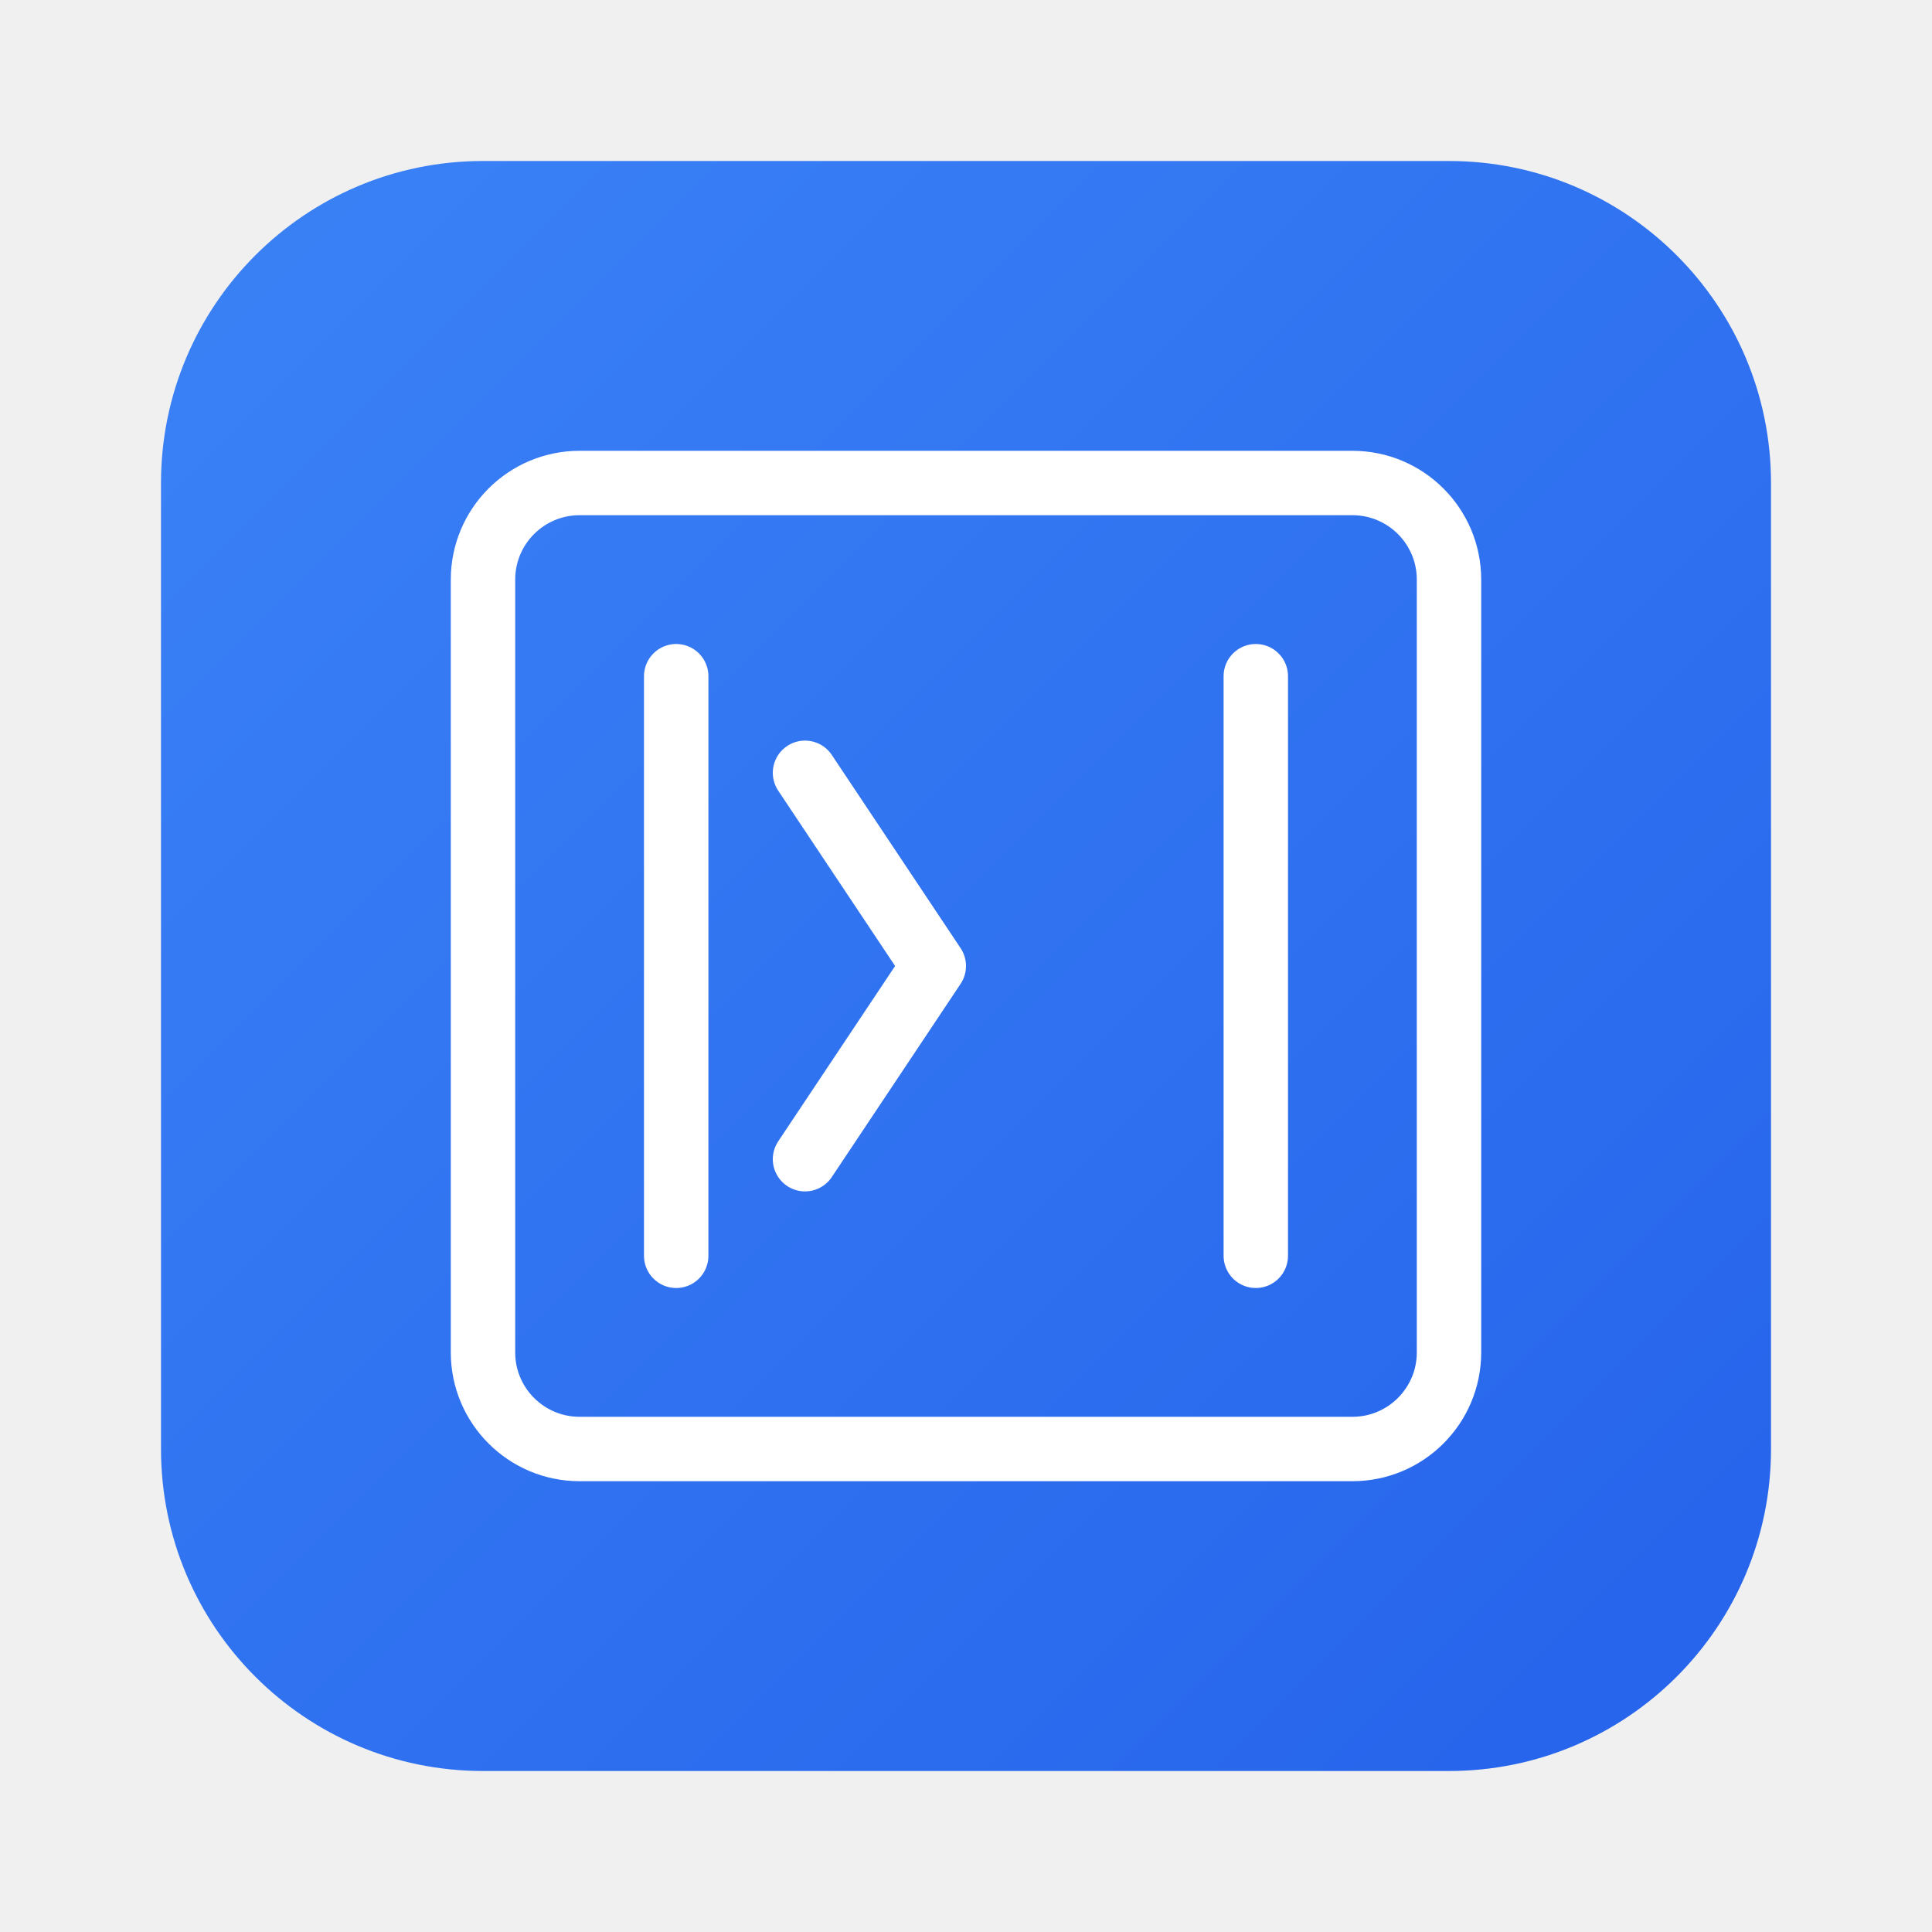
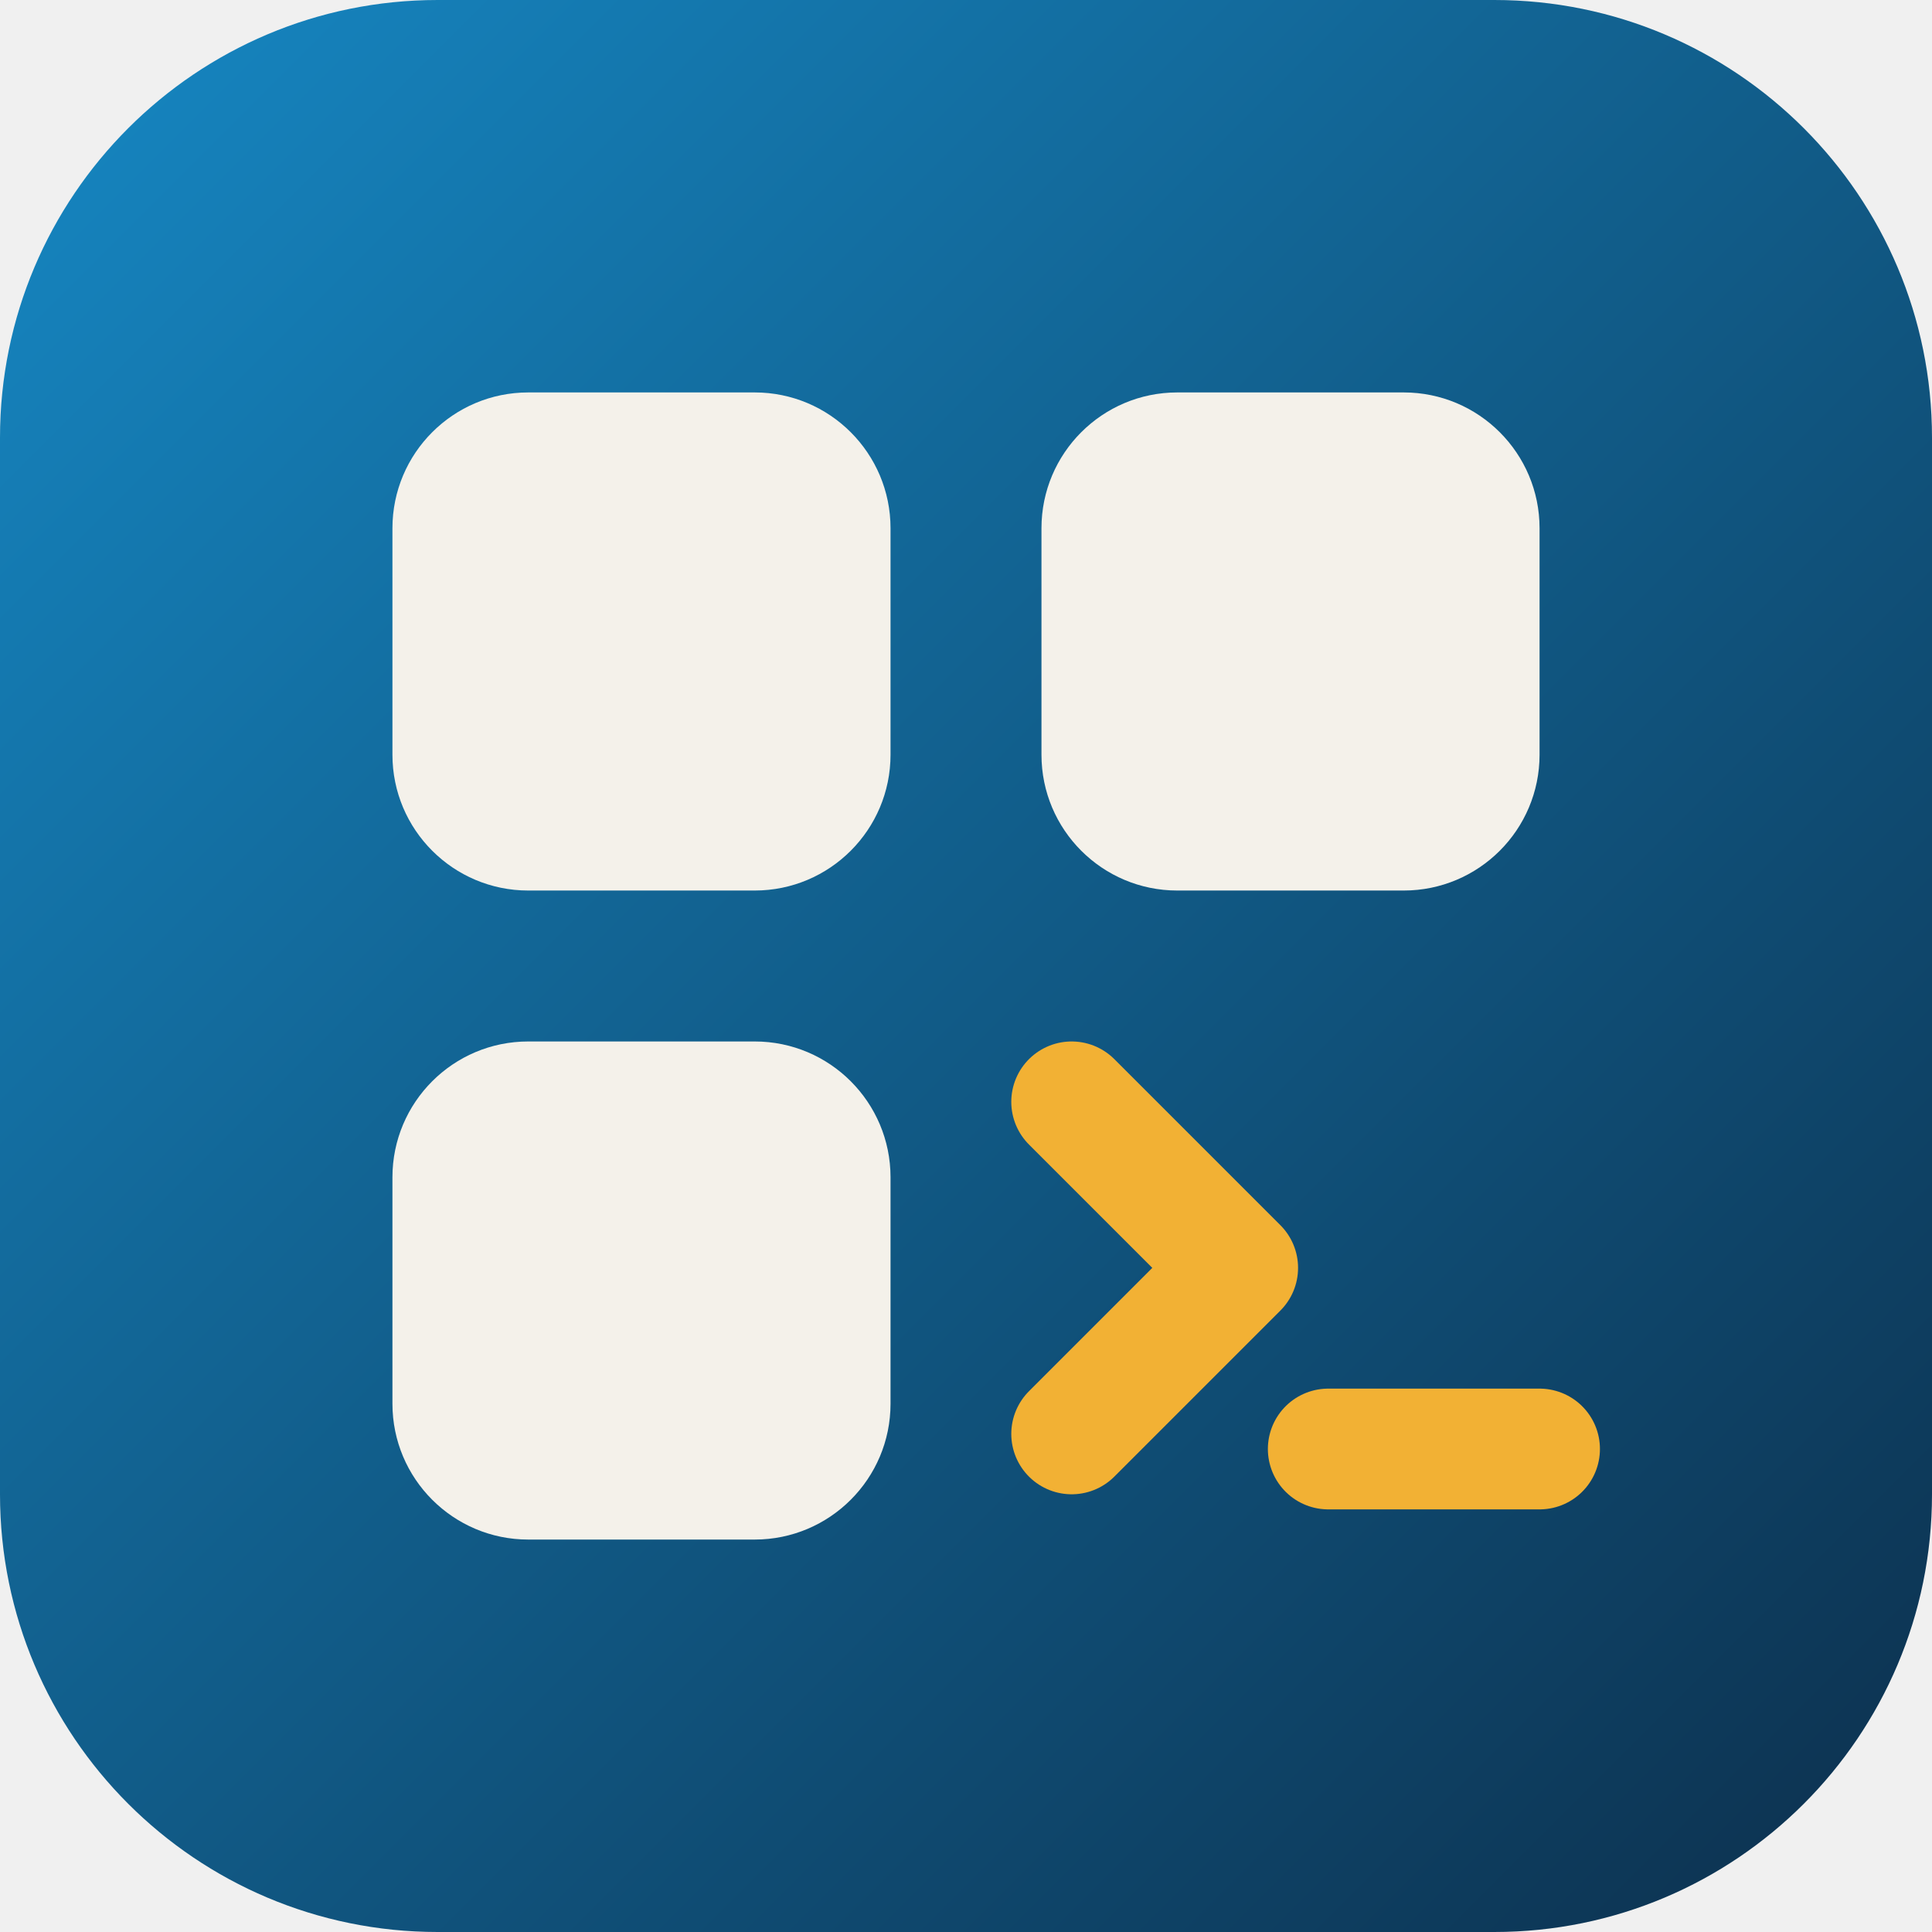
- <svg xmlns="http://www.w3.org/2000/svg" width="120" height="120" viewBox="0 0 120 120" fill="none">
+ <svg xmlns="http://www.w3.org/2000/svg" viewBox="0 0 256 256" role="img" aria-label="Linite">
  <defs>
-     <linearGradient id="logoGradient" x1="0%" y1="0%" x2="100%" y2="100%">
-       <stop offset="0%" style="stop-color:#3b82f6;stop-opacity:1" />
-       <stop offset="100%" style="stop-color:#2563eb;stop-opacity:1" />
+     <linearGradient id="bg" x1="0" y1="0" x2="1" y2="1">
+       <stop offset="0" stop-color="#1688c4" />
+       <stop offset="1" stop-color="#0c2f4c" />
    </linearGradient>
  </defs>
-   <rect x="10" y="10" width="100" height="100" rx="20" fill="url(#logoGradient)" />
-   <rect x="30" y="30" width="60" height="60" rx="6" stroke="white" stroke-width="4" fill="none" />
-   <line x1="42" y1="42" x2="42" y2="78" stroke="white" stroke-width="4" stroke-linecap="round" />
-   <line x1="78" y1="42" x2="78" y2="78" stroke="white" stroke-width="4" stroke-linecap="round" />
-   <path d="M 50 48 L 58 60 L 50 72" stroke="white" stroke-width="4" stroke-linecap="round" stroke-linejoin="round" fill="none" />
+   <rect width="256" height="256" rx="58" fill="url(#bg)" />
+   <g fill="#f4f1ea">
+     <rect x="52" y="52" width="66" height="66" rx="18" />
+     <rect x="138" y="52" width="66" height="66" rx="18" />
+     <rect x="52" y="138" width="66" height="66" rx="18" />
+   </g>
+   <g fill="none" stroke="#f2b134" stroke-width="16" stroke-linecap="round" stroke-linejoin="round">
+     <path d="M142 146 L164 168 L142 190" />
+     <path d="M176 192 L204 192" />
+   </g>
</svg>
